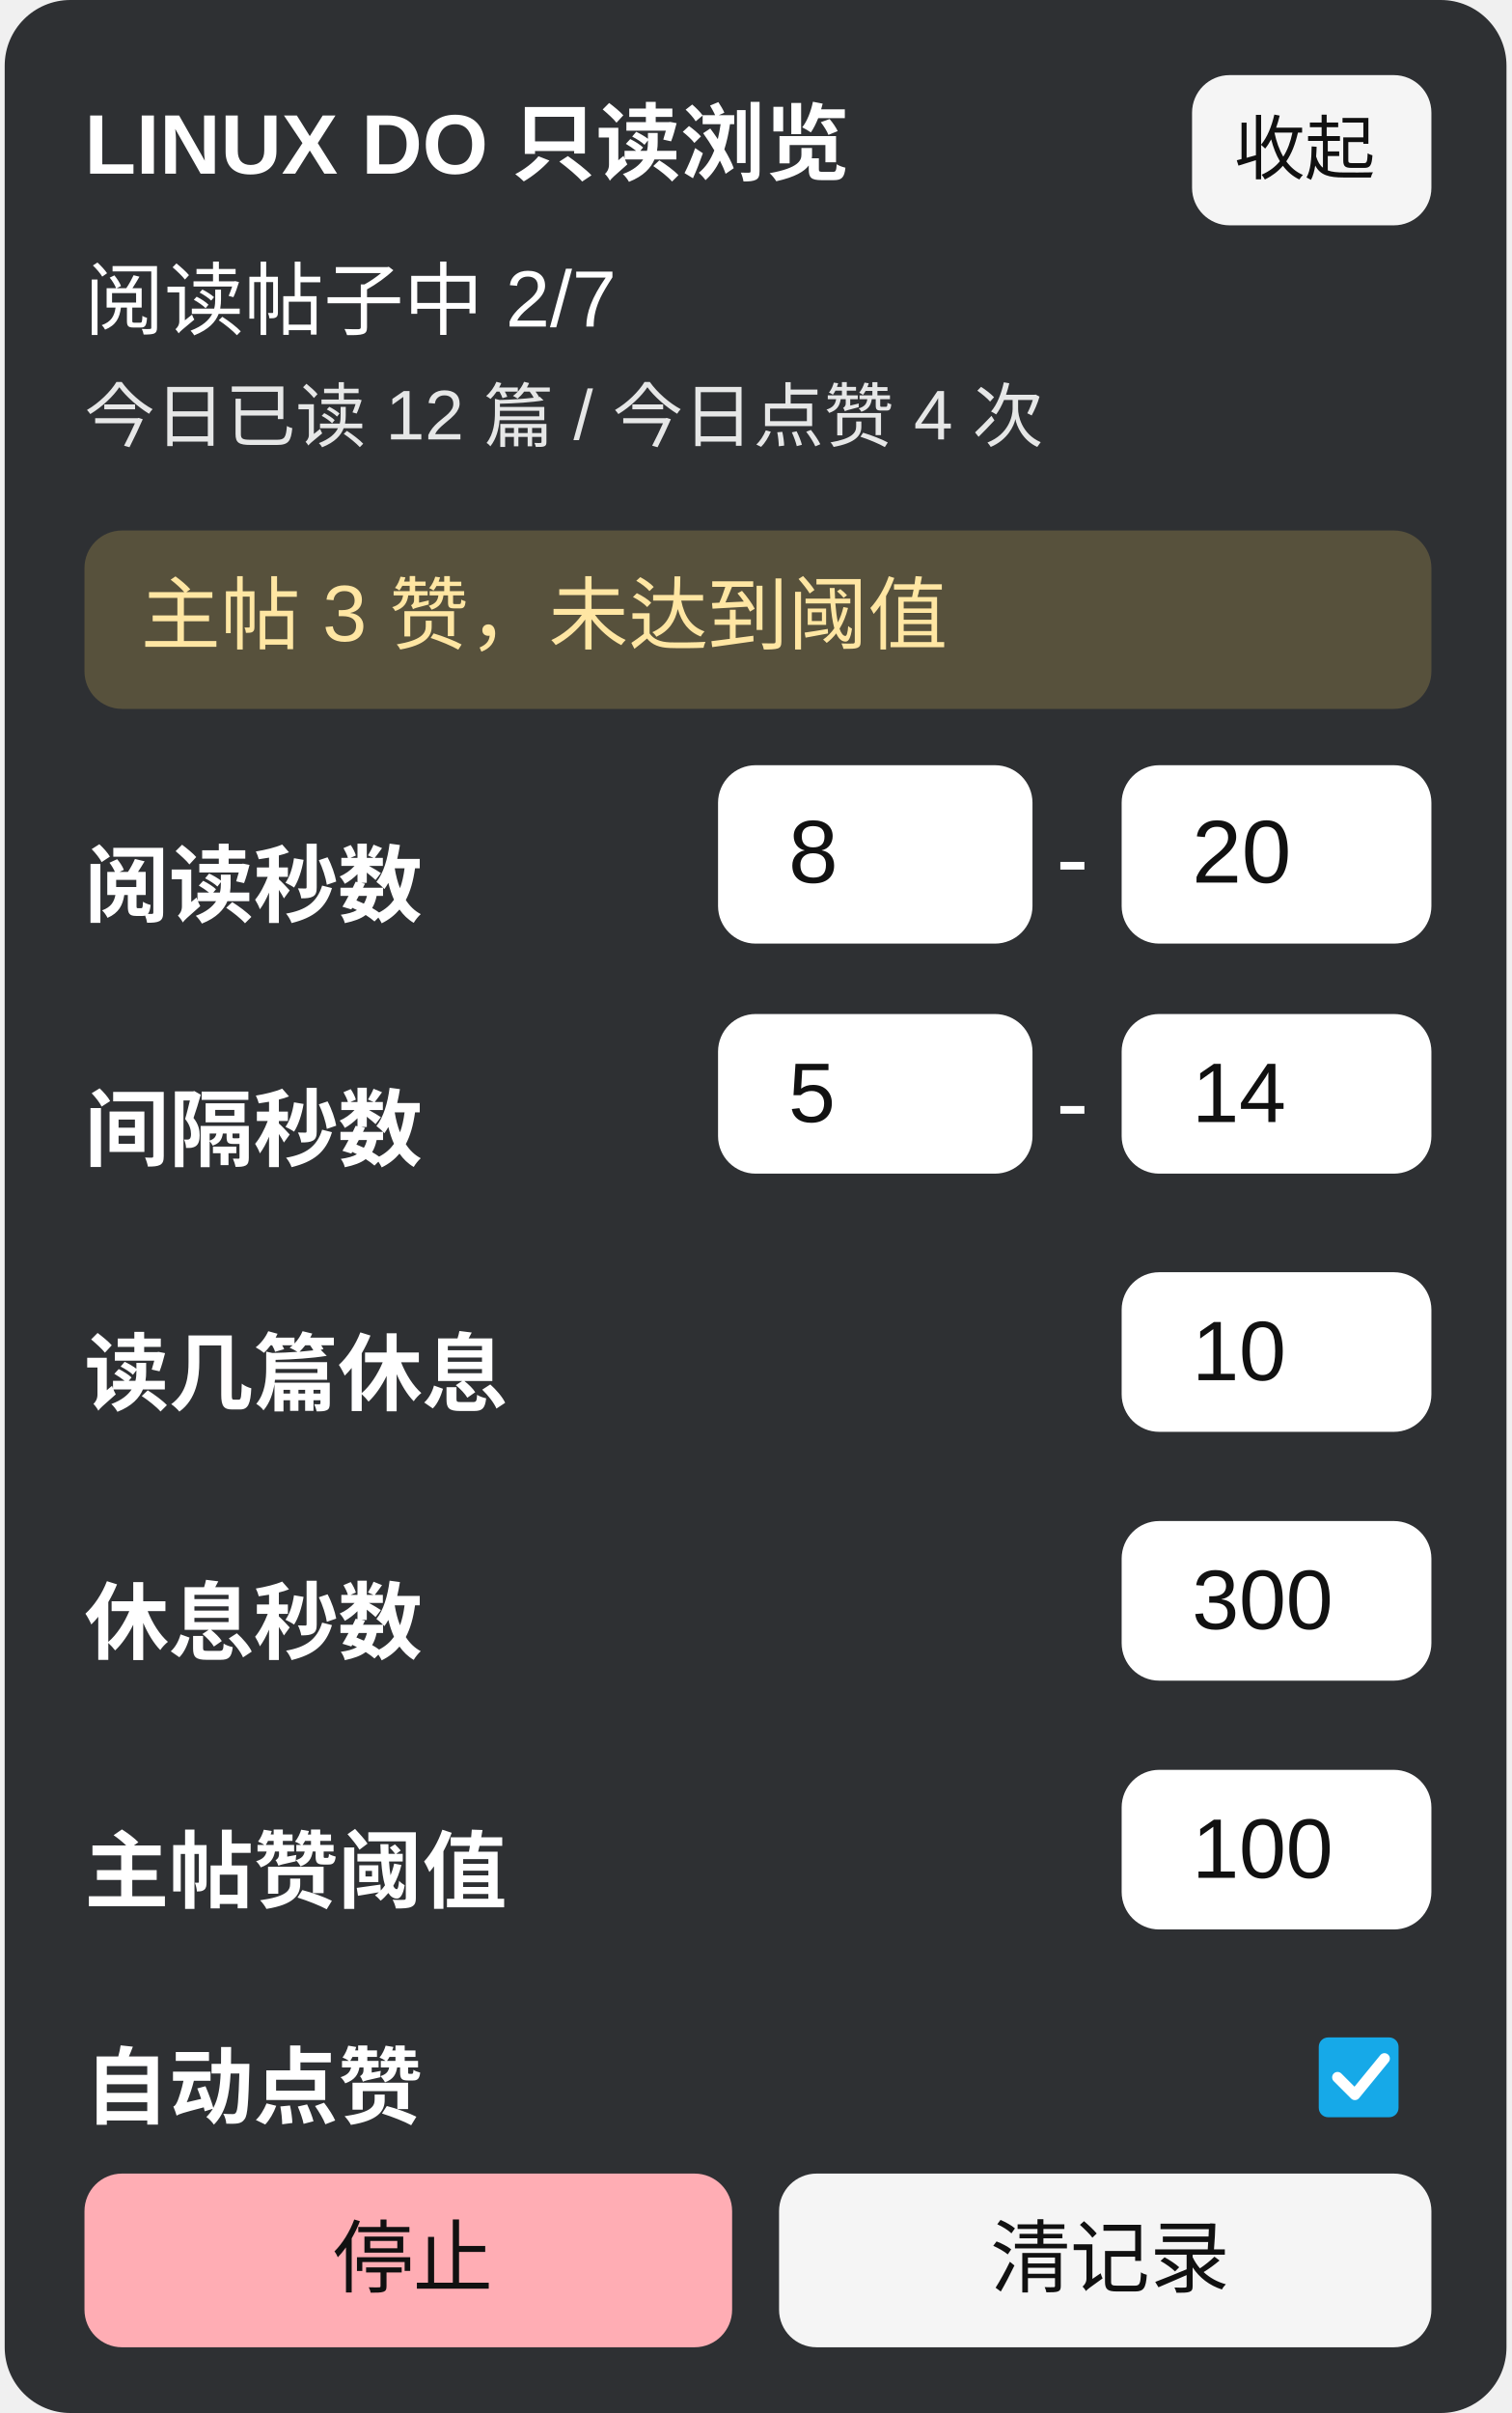
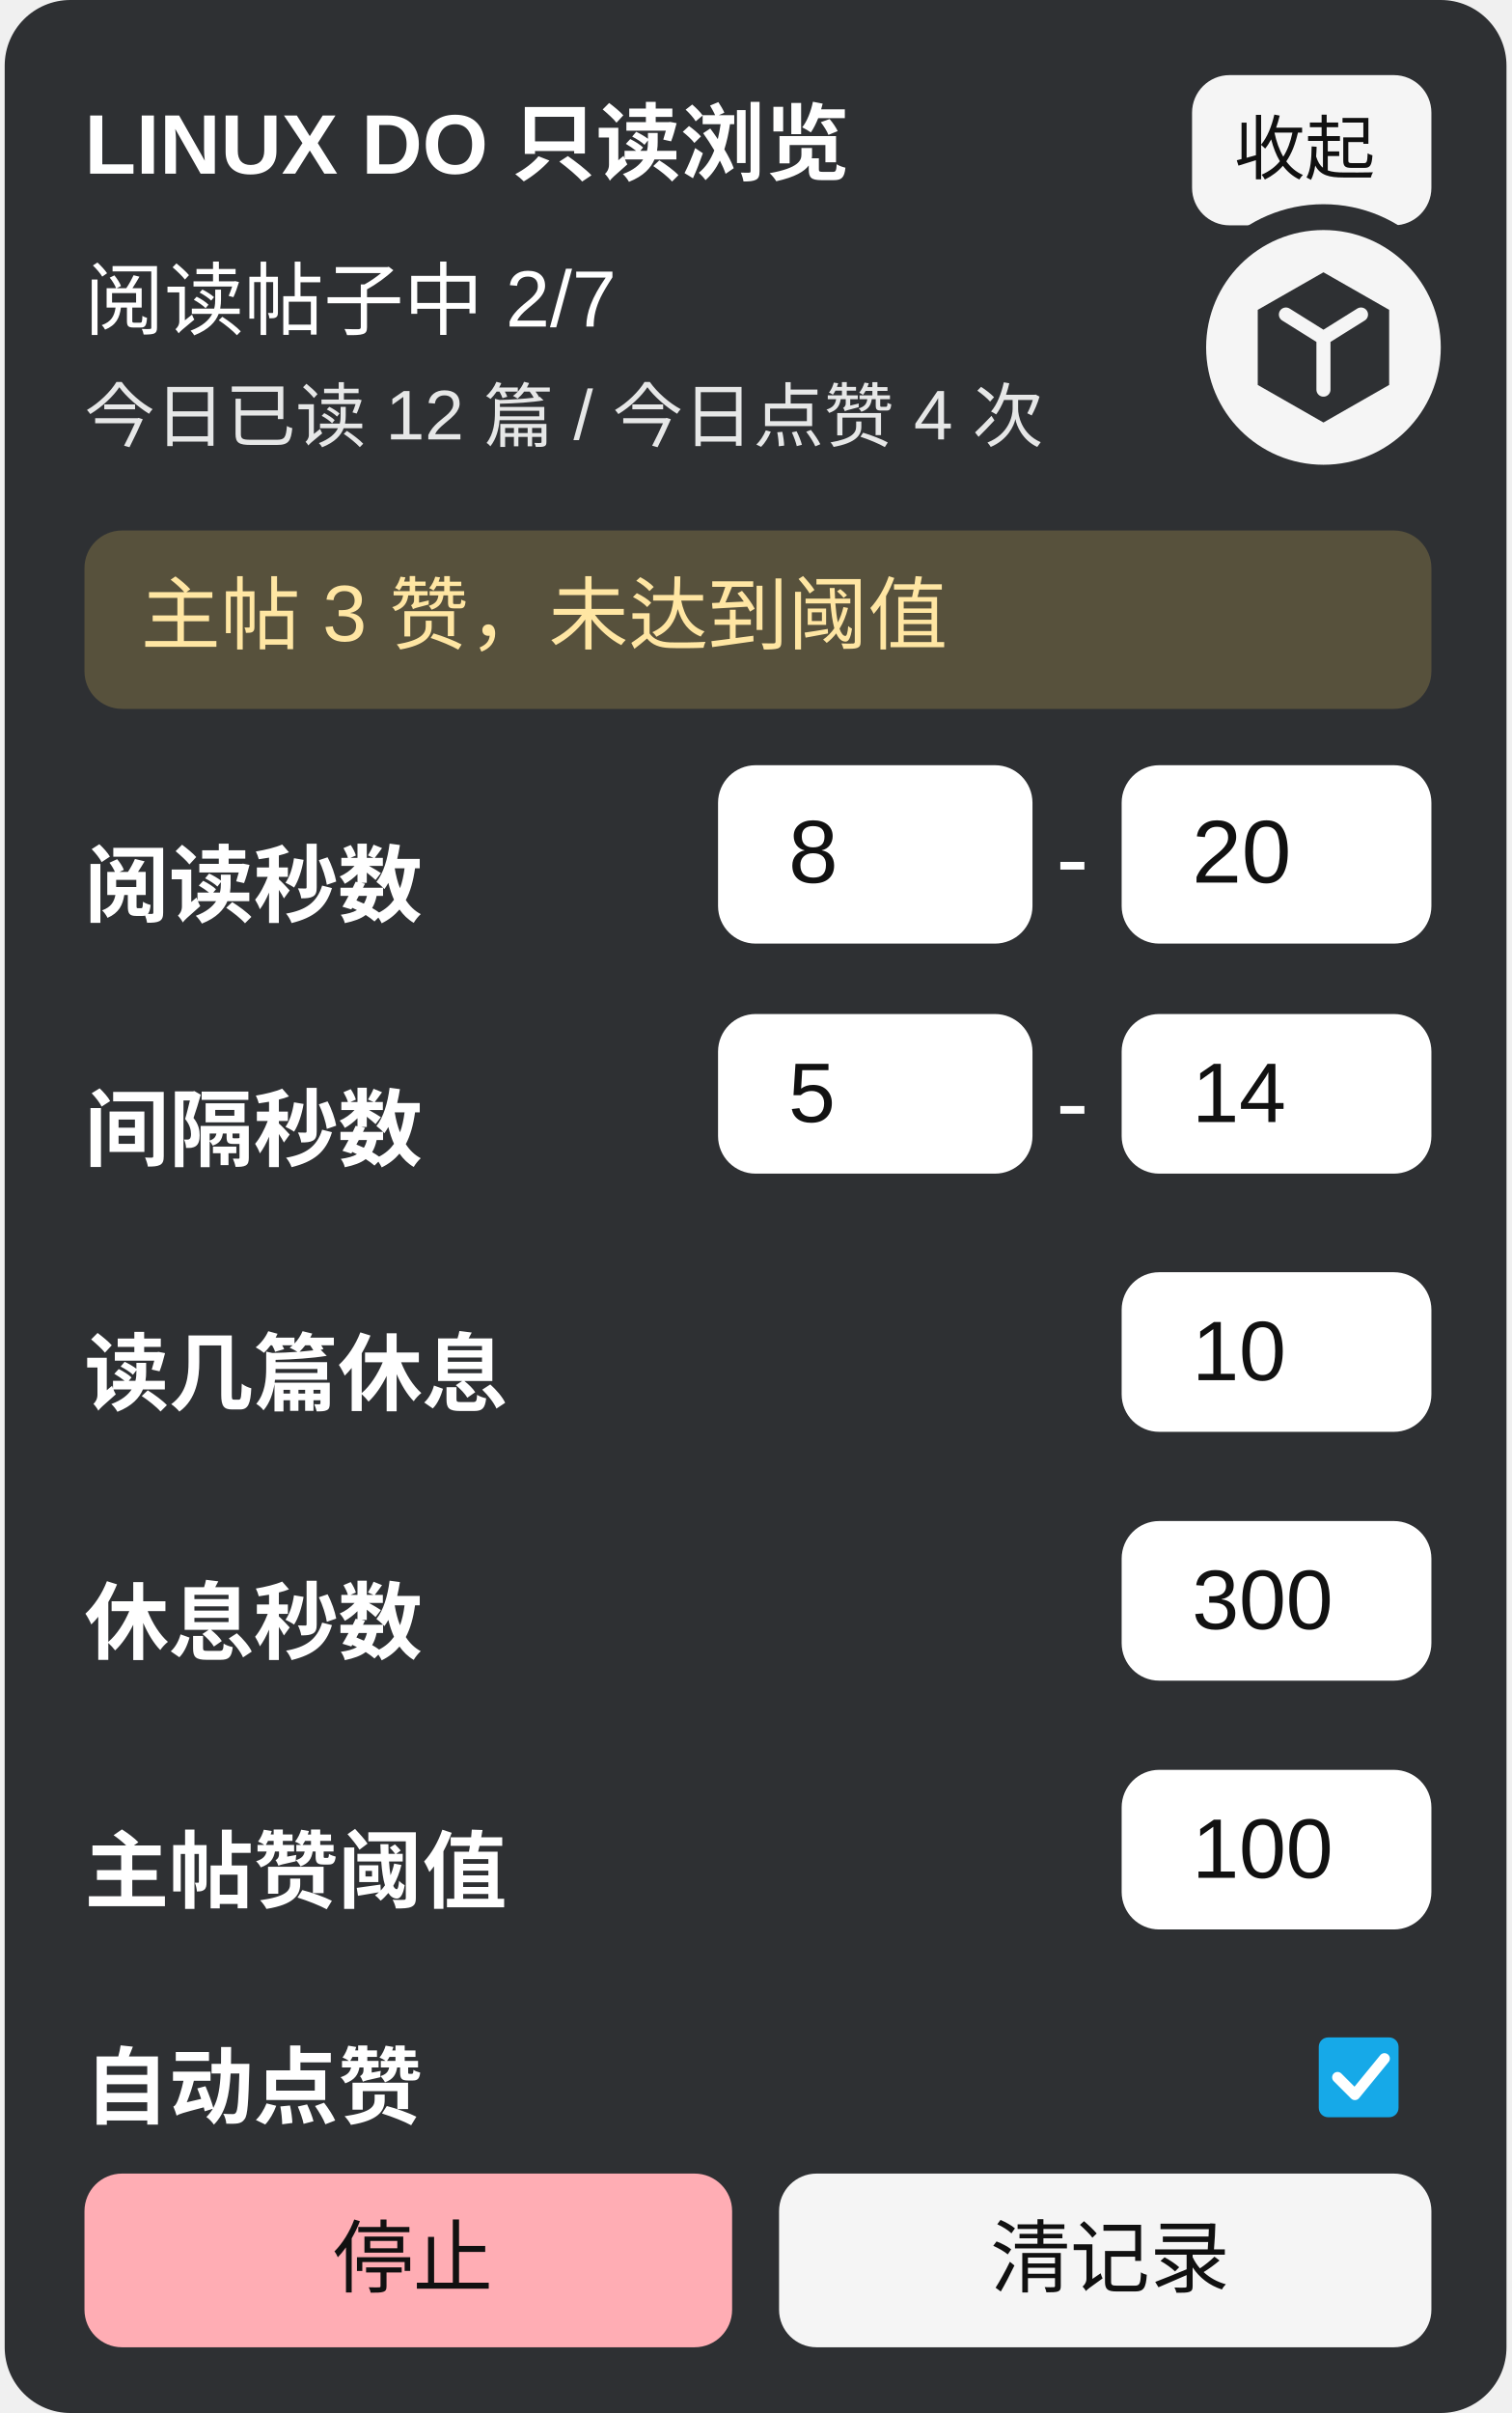
<svg xmlns="http://www.w3.org/2000/svg" width="322" height="514" viewBox="0 0 322 514" fill="none">
  <rect x="1" y="0" width="320" height="514" rx="14" fill="#2E3033" />
  <text x="18" y="37" fill="#FFFFFF" font-family="Arial, 'Microsoft YaHei', sans-serif" font-size="18" font-weight="700">LINUX DO 只读浏览</text>
  <rect x="254" y="16" width="51" height="32" rx="8" fill="#F5F5F5" />
  <text x="263" y="37" fill="#111111" font-family="Arial, 'Microsoft YaHei', sans-serif" font-size="15">收起</text>
+   <circle cx="282" cy="74" r="25" fill="#F5F5F5" />
+   <circle cx="282" cy="74" r="28" stroke="#2E3033" stroke-width="5" />
+   <path d="M268 66L282 58L296 66V82L282 90L268 82V66Z" fill="#2E3033" />
+   <path d="M274 67L282 72L290 67M282 72V83" stroke="#F5F5F5" stroke-width="3" stroke-linecap="round" stroke-linejoin="round" />
  <text x="18" y="70" fill="#FFFFFF" font-family="Arial, 'Microsoft YaHei', sans-serif" font-size="17">阅读帖子中 2/7</text>
  <text x="18" y="94" fill="#FFFFFF" opacity="0.88" font-family="Arial, 'Microsoft YaHei', sans-serif" font-size="15">今日已读 12 篇 / 今日点赞 4 次</text>
  <rect x="18" y="113" width="287" height="38" rx="8" fill="#57513C" />
  <text x="30" y="137" fill="#FFE6A3" font-family="Arial, 'Microsoft YaHei', sans-serif" font-size="17">主帖 3 赞，未达到阈值</text>
  <text x="18" y="195" fill="#FFFFFF" font-family="Arial, 'Microsoft YaHei', sans-serif" font-size="18" font-weight="700">阅读秒数</text>
  <rect x="153" y="163" width="67" height="38" rx="8" fill="#FFFFFF" />
  <text x="168" y="188" fill="#111111" font-family="Arial, sans-serif" font-size="19">8</text>
  <text x="225" y="190" fill="#FFFFFF" font-family="Arial, sans-serif" font-size="21">-</text>
  <rect x="239" y="163" width="66" height="38" rx="8" fill="#FFFFFF" />
  <text x="254" y="188" fill="#111111" font-family="Arial, sans-serif" font-size="19">20</text>
  <text x="18" y="247" fill="#FFFFFF" font-family="Arial, 'Microsoft YaHei', sans-serif" font-size="18" font-weight="700">间隔秒数</text>
  <rect x="153" y="216" width="67" height="34" rx="8" fill="#FFFFFF" />
  <text x="168" y="239" fill="#111111" font-family="Arial, sans-serif" font-size="18">5</text>
  <text x="225" y="242" fill="#FFFFFF" font-family="Arial, sans-serif" font-size="21">-</text>
  <rect x="239" y="216" width="66" height="34" rx="8" fill="#FFFFFF" />
  <text x="254" y="239" fill="#111111" font-family="Arial, sans-serif" font-size="18">14</text>
  <text x="18" y="299" fill="#FFFFFF" font-family="Arial, 'Microsoft YaHei', sans-serif" font-size="18" font-weight="700">读几篇休息</text>
  <rect x="239" y="271" width="66" height="34" rx="8" fill="#FFFFFF" />
  <text x="254" y="294" fill="#111111" font-family="Arial, sans-serif" font-size="18">10</text>
  <text x="18" y="352" fill="#FFFFFF" font-family="Arial, 'Microsoft YaHei', sans-serif" font-size="18" font-weight="700">休息秒数</text>
  <rect x="239" y="324" width="66" height="34" rx="8" fill="#FFFFFF" />
  <text x="254" y="347" fill="#111111" font-family="Arial, sans-serif" font-size="18">300</text>
  <text x="18" y="405" fill="#FFFFFF" font-family="Arial, 'Microsoft YaHei', sans-serif" font-size="18" font-weight="700">主帖赞阈值</text>
  <rect x="239" y="377" width="66" height="34" rx="8" fill="#FFFFFF" />
  <text x="254" y="400" fill="#111111" font-family="Arial, sans-serif" font-size="18">100</text>
  <text x="18" y="451" fill="#FFFFFF" font-family="Arial, 'Microsoft YaHei', sans-serif" font-size="18" font-weight="700">自动点赞</text>
  <rect x="281" y="434" width="17" height="17" rx="2" fill="#16A9E8" />
  <path d="M285 442.5L288.7 446.2L295 438.5" stroke="white" stroke-width="2.3" stroke-linecap="round" stroke-linejoin="round" />
  <rect x="18" y="463" width="138" height="37" rx="8" fill="#FFADB4" />
  <text x="71" y="487" fill="#111111" font-family="Arial, 'Microsoft YaHei', sans-serif" font-size="17">停止</text>
  <rect x="166" y="463" width="139" height="37" rx="8" fill="#F5F5F5" />
  <text x="211" y="487" fill="#111111" font-family="Arial, 'Microsoft YaHei', sans-serif" font-size="17">清记录</text>
</svg>
